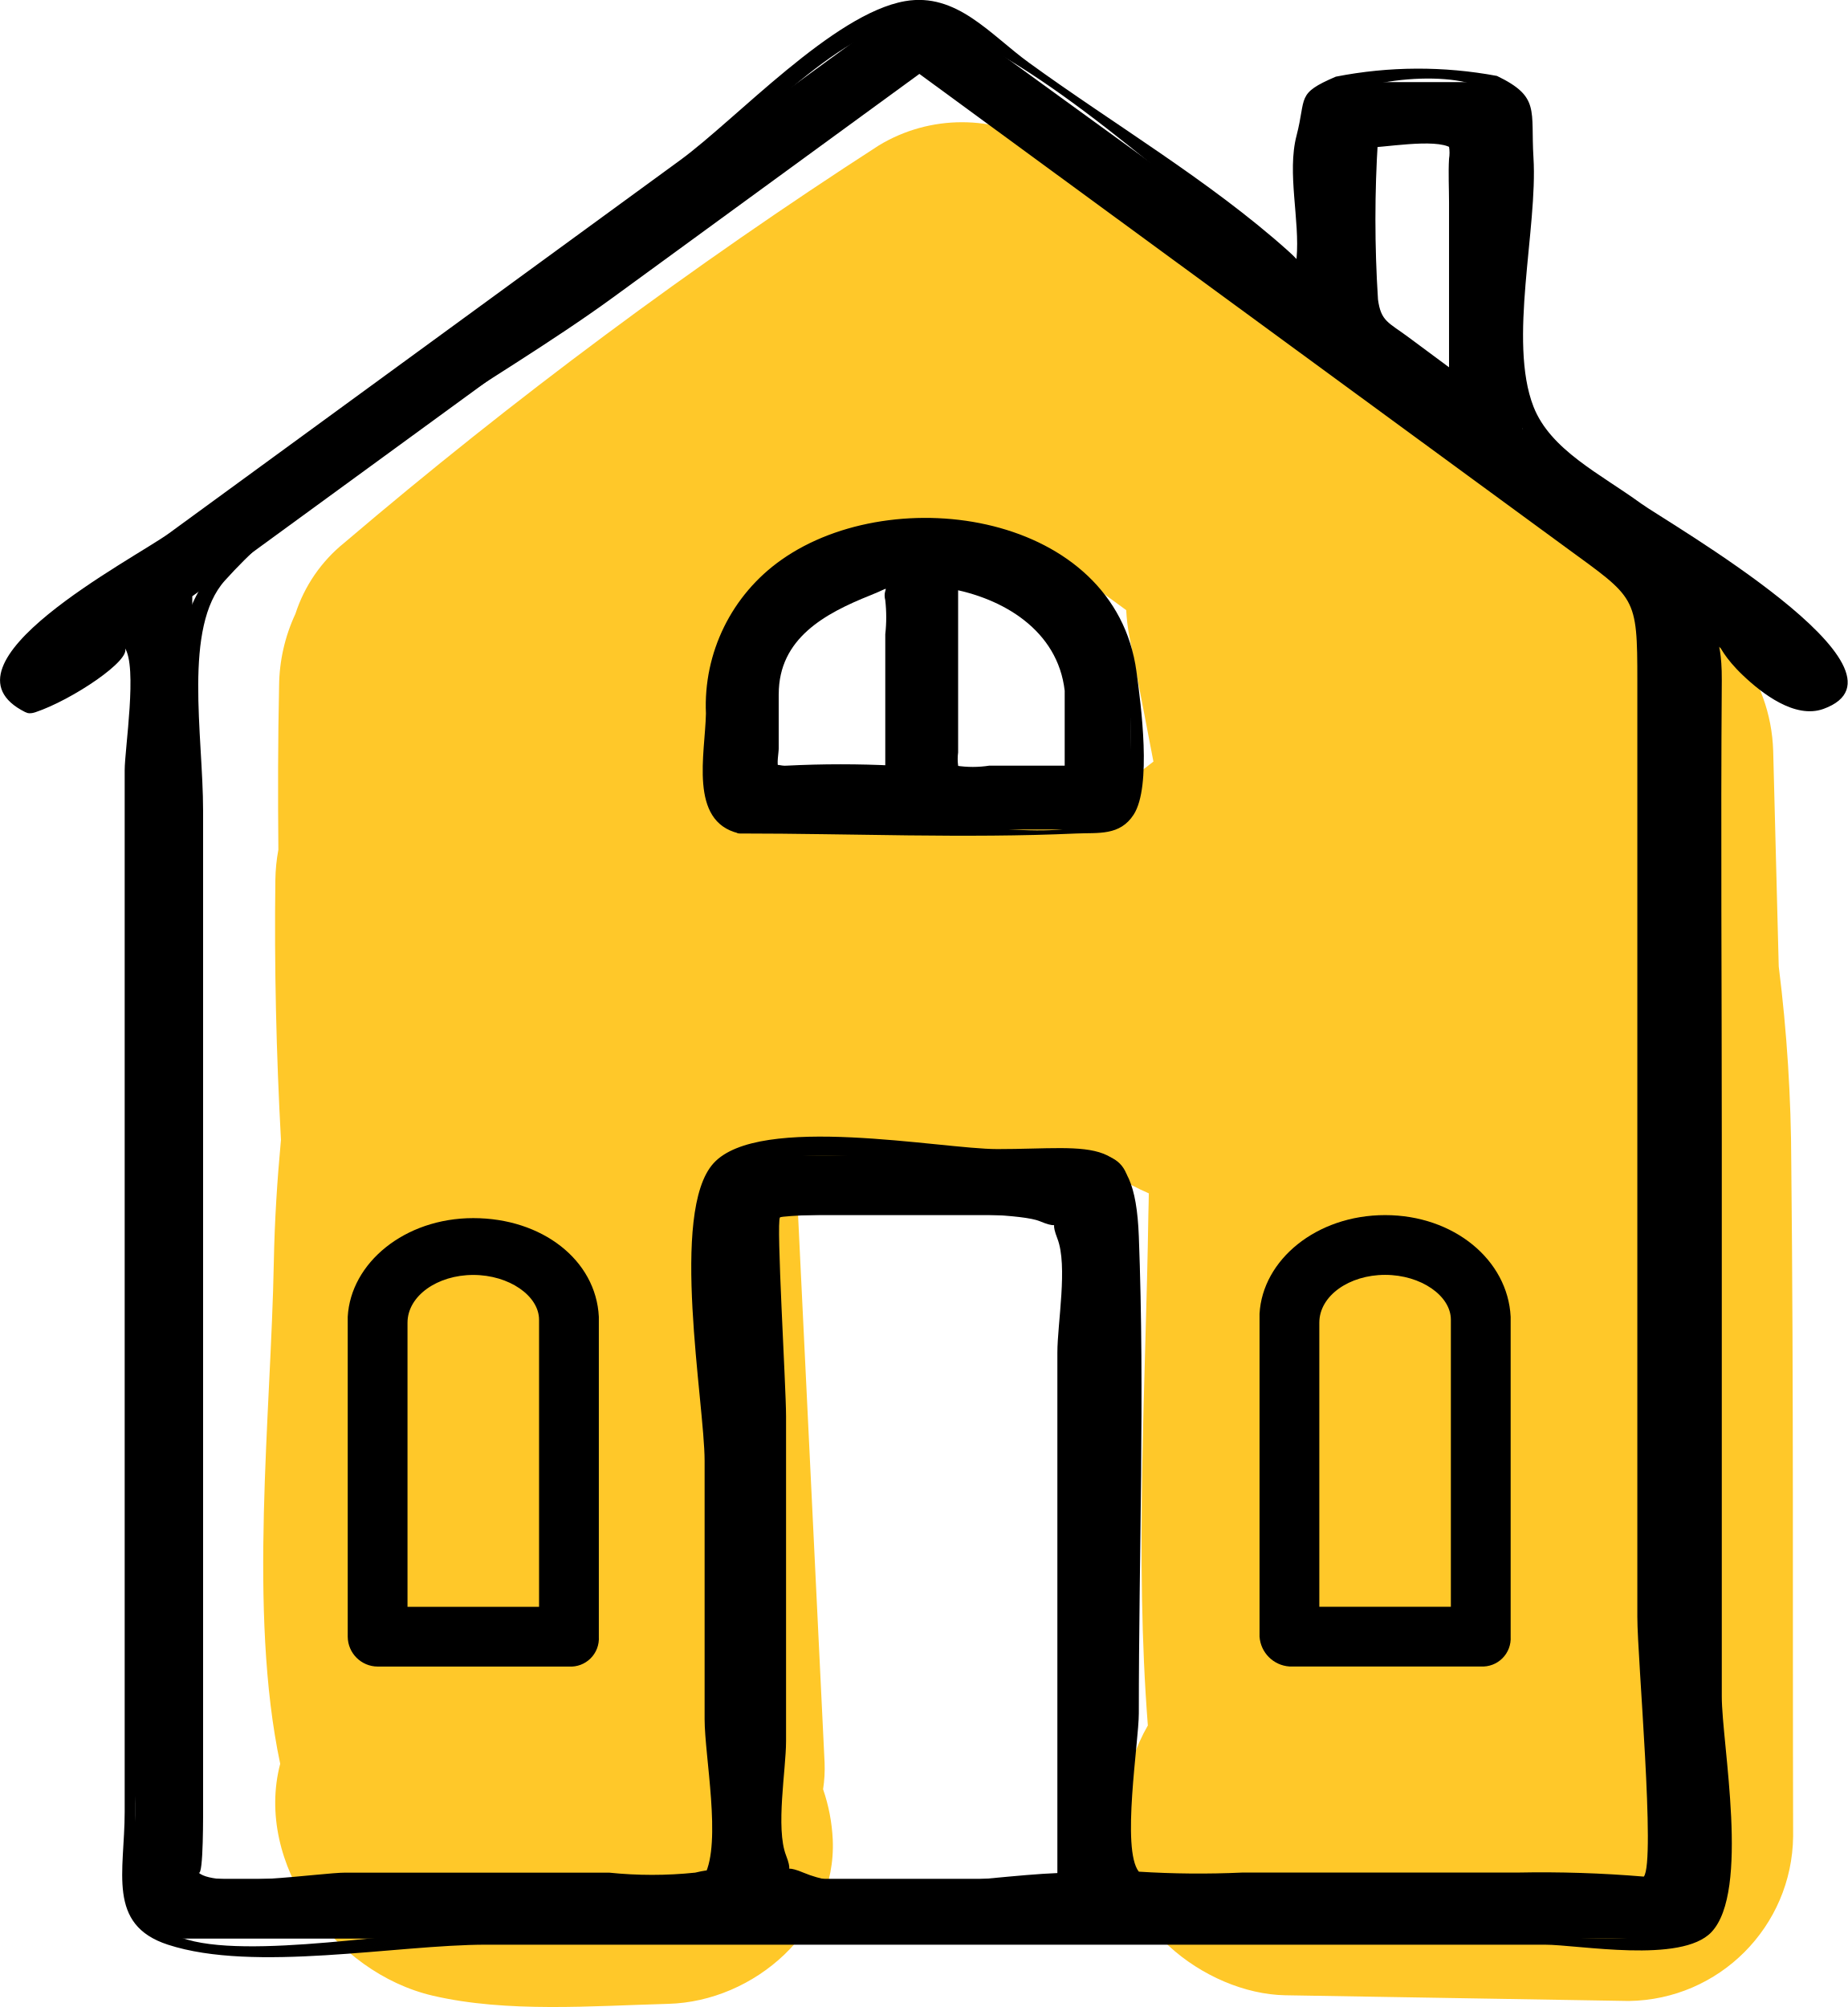
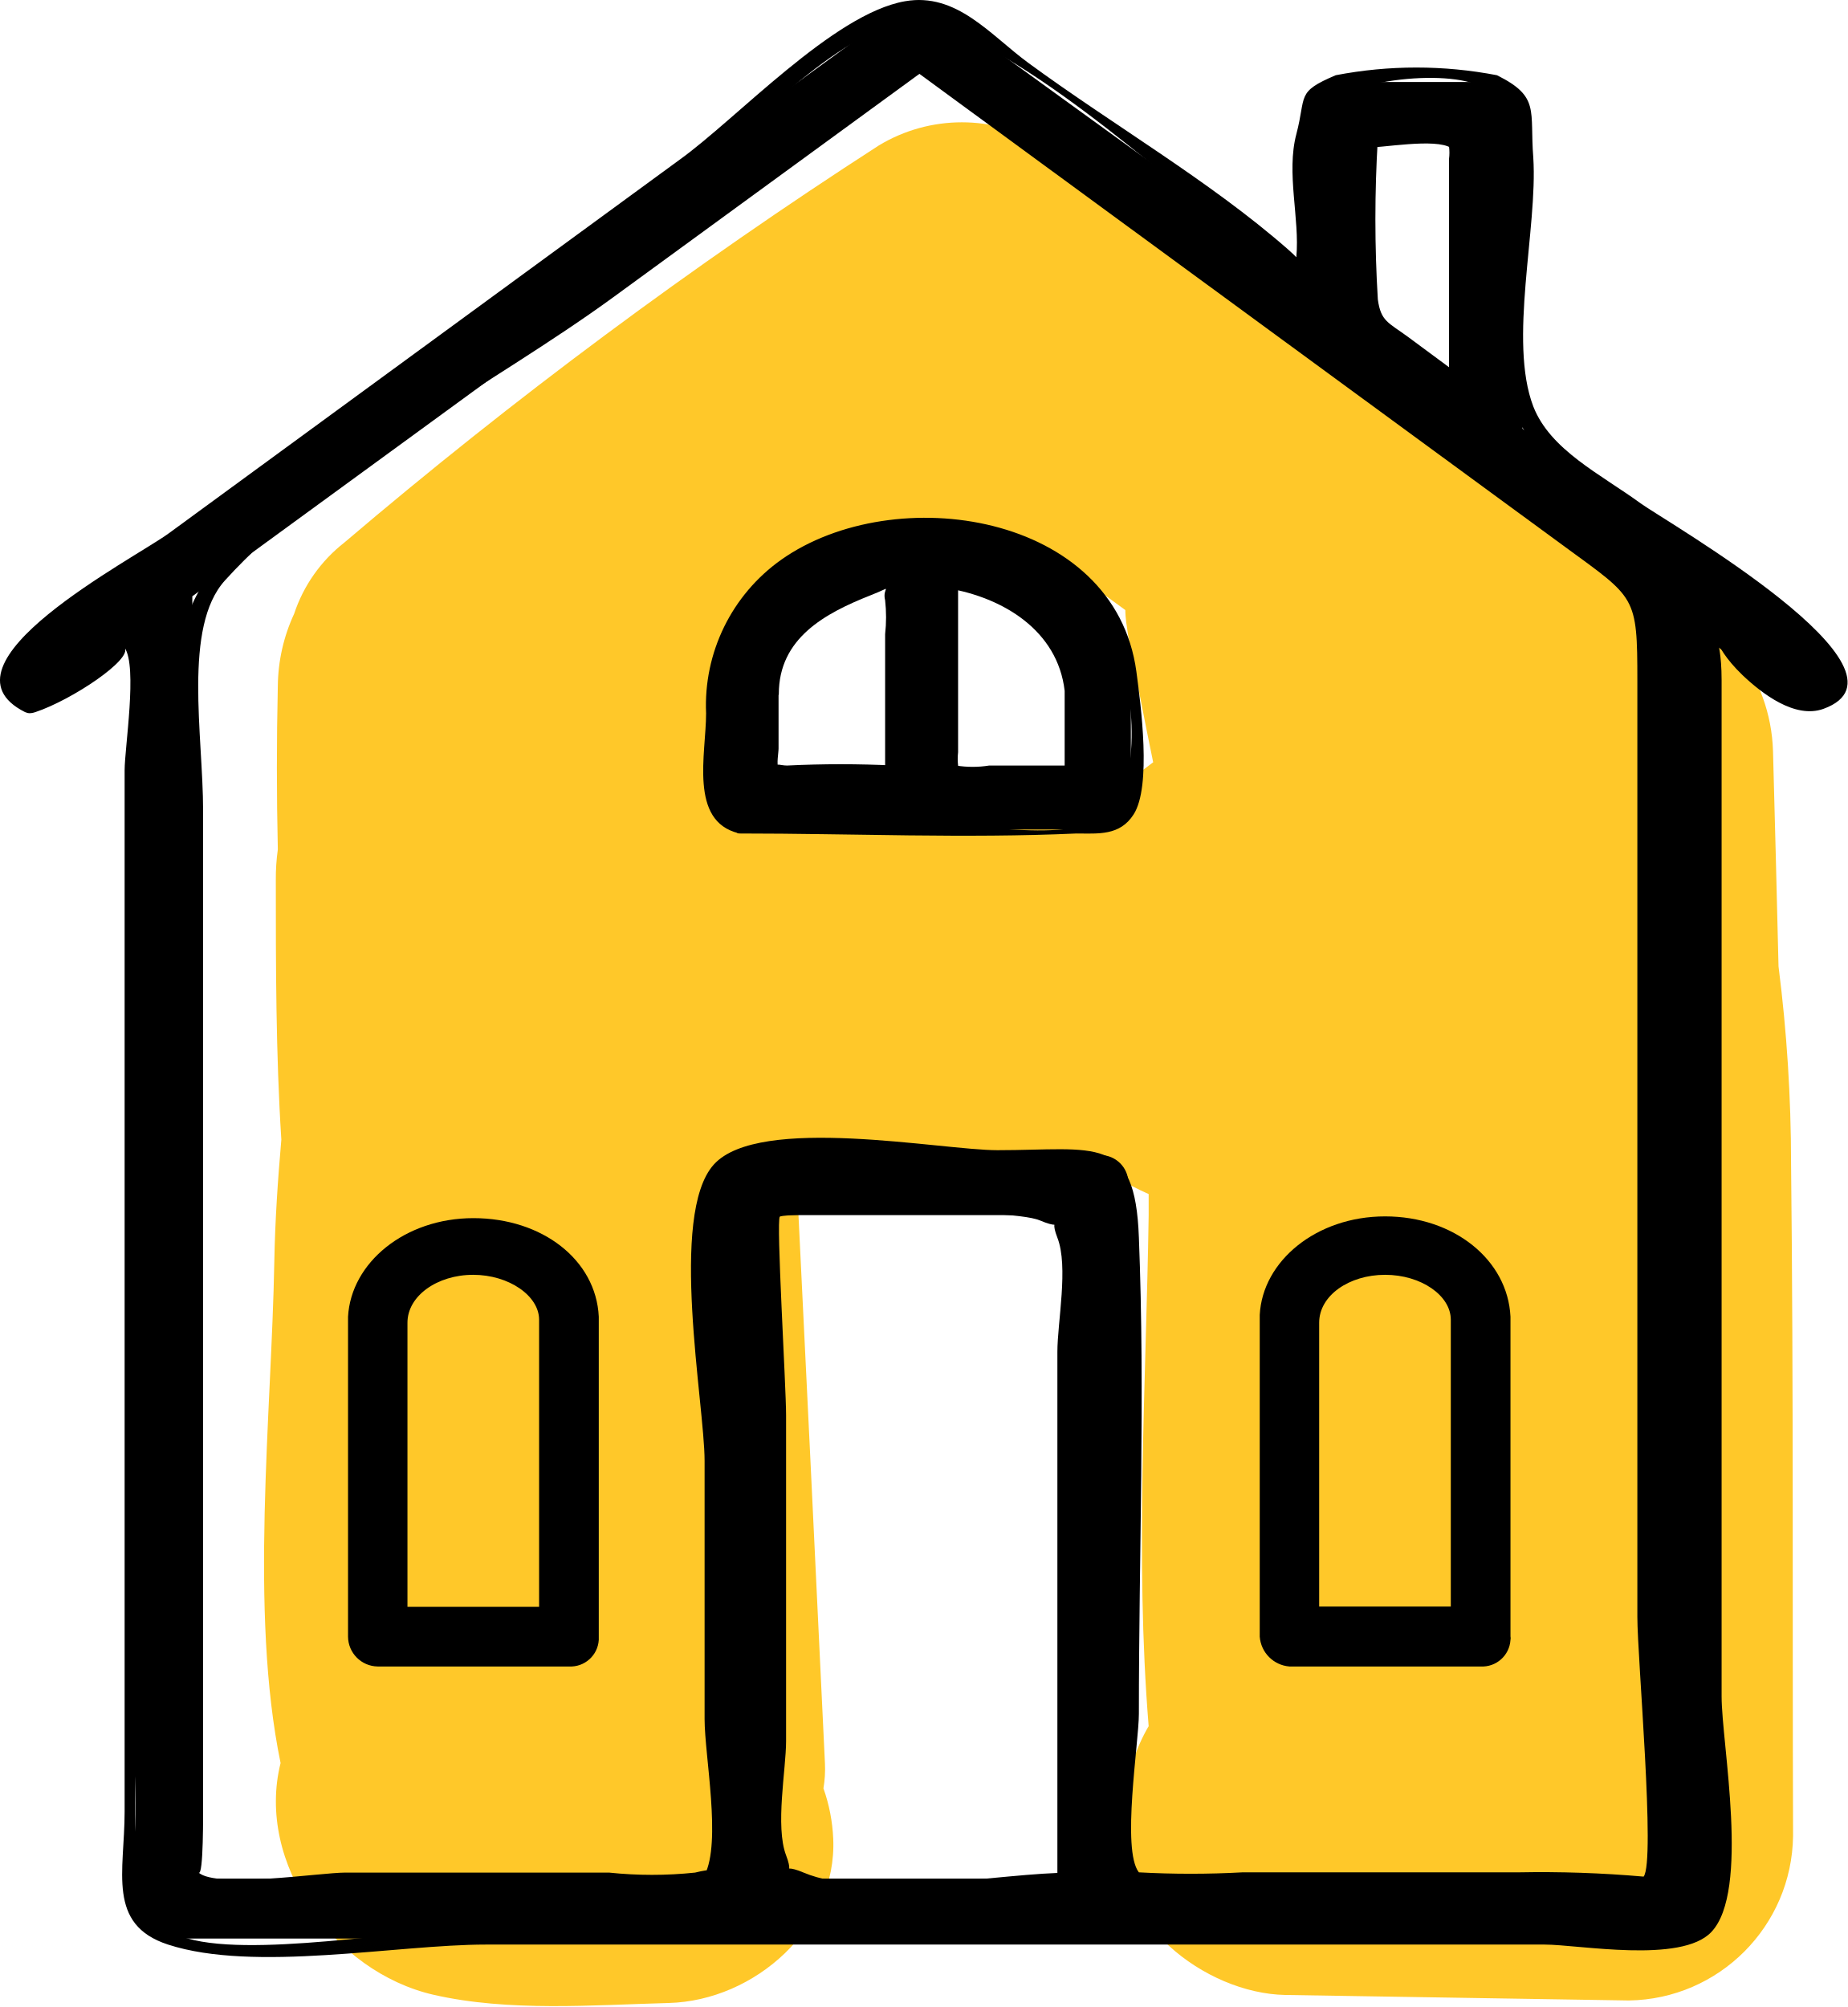
- <svg xmlns="http://www.w3.org/2000/svg" width="73.683" height="80.035" viewBox="0 0 73.683 80.035">
-   <g id="Group_274" data-name="Group 274" transform="translate(-19.268 -17.255)">
-     <g id="Layer_2" data-name="Layer 2" transform="translate(29.766 22.127)">
-       <path id="Path_830" data-name="Path 830" d="M88.171,62.849a64.239,64.239,0,0,0-.5-7.841q-.111-4.294-.221-8.589a6.862,6.862,0,0,0-4.94-6.385,5.629,5.629,0,0,0-2.132-1.081,21.291,21.291,0,0,0-3.7-3.325C70.6,31.15,64.5,26.719,58.408,22.265a6.4,6.4,0,0,0-6.619,0,200.694,200.694,0,0,0-21.32,15.848,6.019,6.019,0,0,0-1.952,2.836,6.932,6.932,0,0,0-.65,2.867c-.048,2.179-.049,4.359-.029,6.538a7.182,7.182,0,0,0-.12,1.206c-.045,3.462.036,6.913.223,10.364-.149,1.607-.253,3.22-.284,4.853-.113,6.135-1.032,13.947.254,20.029-1.037,3.96,2.135,8.33,6.09,9.248,2.96.688,6.372.405,9.388.324,3.426-.092,6.719-2.951,6.557-6.557a7.193,7.193,0,0,0-.385-2,5.53,5.53,0,0,0,.06-1.055q-.583-12.023-1.165-24.044c.432-.024.857-.044,1.272-.055l8.591-.23c.557.025,1.114.041,1.671.069a11.451,11.451,0,0,0,2.56,1.552c0,.28-.014.56-.018.842-.1,6.712-.546,13.67-.02,20.377a7.038,7.038,0,0,0-.9,2.743l-.175,1.459c-.427,3.566,3.351,6.5,6.557,6.557l13.7.228A6.644,6.644,0,0,0,88.245,89.7C88.221,80.754,88.266,71.8,88.171,62.849ZM61.626,47.7a6.58,6.58,0,0,0-1.177,1.629c-.287.019-.559.025-.85.046-4.2-.21-8.4-.293-12.612-.274.107-2.057.507-4.341.622-5.384a4.867,4.867,0,0,0-.383-2.3q1.847-1.4,3.73-2.744a7.345,7.345,0,0,0,2.315-.085,9.414,9.414,0,0,1,1.669.036,5.269,5.269,0,0,0,2.829-.658L61.649,40.8a7.5,7.5,0,0,0,.112.97q.485,2.534.973,5.069Z" transform="translate(-27.235 -21.341)" fill="#ffc829" />
+ <svg xmlns="http://www.w3.org/2000/svg" id="Layer_1" data-name="Layer 1" viewBox="0 0 73.68 80.04">
+   <defs>
+     <style>.cls-1{fill:#ffc829;}</style>
+   </defs>
+   <g id="Group_274" data-name="Group 274">
+     <path id="Path_830" data-name="Path 830" class="cls-1" d="M71.43,46.38a62.29,62.29,0,0,0-.5-7.84c-.07-2.86-.14-5.73-.22-8.59a6.88,6.88,0,0,0-4.94-6.39,5.81,5.81,0,0,0-2.13-1.08,21.22,21.22,0,0,0-3.7-3.32C53.86,14.68,47.76,10.25,41.67,5.8a6.4,6.4,0,0,0-6.62,0A200.86,200.86,0,0,0,13.73,21.64a6,6,0,0,0-2,2.84,7,7,0,0,0-.65,2.87c-.05,2.18-.05,4.36,0,6.53A8.27,8.27,0,0,0,11,35.09c0,3.46,0,6.91.22,10.36-.14,1.61-.25,3.22-.28,4.86-.11,6.13-1,13.94.25,20-1,4,2.14,8.33,6.09,9.24,3,.69,6.38.41,9.39.33,3.43-.09,6.72-3,6.56-6.56a6.89,6.89,0,0,0-.39-2,4.63,4.63,0,0,0,.06-1q-.57-12-1.16-24l1.27,0L41.58,46l1.67.07a11.73,11.73,0,0,0,2.56,1.55c0,.28,0,.56,0,.84-.1,6.71-.55,13.67,0,20.38a6.82,6.82,0,0,0-.9,2.74L44.7,73c-.43,3.57,3.35,6.5,6.56,6.56l13.7.22a6.65,6.65,0,0,0,6.55-6.56C71.48,64.28,71.53,55.33,71.43,46.38ZM44.89,31.23a6.79,6.79,0,0,0-1.18,1.63l-.85,0q-6.3-.31-12.61-.28c.11-2.05.51-4.34.62-5.38a4.88,4.88,0,0,0-.38-2.3C31.72,24,33,23.1,34.22,22.2a7.16,7.16,0,0,0,2.31-.08,8.46,8.46,0,0,1,1.67,0A5.26,5.26,0,0,0,41,21.5l3.88,2.83c0,.33.06.65.11,1,.33,1.69.65,3.38,1,5.07Z" transform="translate(0 0)" />
+     <g id="Group_271" data-name="Group 271">
+       <path id="Path_831" data-name="Path 831" d="M1.35,28.19A1.76,1.76,0,0,0,2.06,28L5.4,25.57V76.11a1.13,1.13,0,0,0,1.06,1.2H67a1.14,1.14,0,0,0,1.19-1.06V25.57L71.57,28A1.19,1.19,0,1,0,73,26L60.72,17.1V4.47a1.13,1.13,0,0,0-1.06-1.2H53.33a1.13,1.13,0,0,0-1.19,1.06.33.33,0,0,0,0,.14V11L37.35.29a1.08,1.08,0,0,0-1.43,0L.63,26A1.29,1.29,0,0,0,.4,27.71,1.48,1.48,0,0,0,1.35,28.19ZM42.6,74.92H30.92V48.46H42.6ZM54.52,5.66h3.7v9.77l-3.7-2.74ZM36.76,2.56l29,21.22V74.92H45V47.26a1.12,1.12,0,0,0-1-1.19H29.72a1.13,1.13,0,0,0-1.19,1.06V74.92H7.67V23.78Z" transform="translate(0 0)" />
+       <g id="Group_270" data-name="Group 270">
+         <path id="Path_832" data-name="Path 832" d="M1.41,28.4c1.47-.49,3.88-2.11,3.56-2.57.52.75,0,4,0,4.89V72.26c0,2.37-.72,4.49,1.73,5.29,3.44,1.12,9.11,0,12.68,0H61.6c1.36,0,5.45.77,6.65-.5,1.55-1.63.41-7.5.41-9.4V45.43c0-6.1,0-12.2,0-18.3,0-2.16-.61-1.59.84-.2.76.72,2.08,1.75,3.22,1.34,4.13-1.5-6.27-7.46-7.28-8.19-1.62-1.18-3.61-2.13-4.29-3.87-1-2.61.18-7.11,0-9.92C61,4.4,61.43,3.86,59.7,3a17,17,0,0,0-6.43,0c-1.6.68-1.16.8-1.57,2.35s.14,3.37,0,4.9c-.06.67,1,.86-.35-.32C48.24,7.21,44.41,5,41,2.5,39.48,1.38,38.15-.31,36.09.05c-2.86.5-6.72,4.7-9,6.33L6.73,21.27C5.35,22.28-2.8,26.49,1,28.4c.25.12,1-.24.68-.42-2.94-1.47,8.08-8.28,9-9L28.64,5.93c2.6-1.9,6.2-6.16,9.25-4.79,4.87,2.2,9.5,6.9,13.85,10,.22.16.83.05.83-.28,0-1.54-.71-5,0-6.34s5.19-1.81,6.52-1.05c3.3,1.88.27,9.54,1.2,12.62.78,2.56,3.87,3.92,6.18,5.6,1.14.83,4.76,2.57,5.39,3.93,1.44,3.14-1.79.75-3.22-.27-.22-.16-.83,0-.83.28V69.62c0,1.52.59,4.6,0,6-1,2.53-5.54,1.4-8.13,1.4H17.8c-2.28,0-9,1.24-11,0-2.42-1.49-1-9.5-1-11.78V25.45c0-.25-.61-.07-.7,0A16.79,16.79,0,0,1,1.29,28C.79,28.15.89,28.58,1.41,28.4Z" transform="translate(0 0)" />
+         <path id="Path_833" data-name="Path 833" d="M42.77,74.68c-2.9,0-8.11,1.1-10.72,0-1.21-.51-.26.46-.7-.69s0-3.43,0-4.55v-13c0-1.16-.4-7.77-.25-7.92s9.09-.39,10.37.15.25-.46.7.69,0,3.38,0,4.55V75c0,.27.86.1.86-.23V48.34c0-.1-.2-.13-.26-.13H31.08c-.21,0-.6.1-.6.36V75c0,.1.2.13.27.13H42.43C42.75,75.17,43.35,74.68,42.77,74.68Z" transform="translate(0 0)" />
+         <path id="Path_834" data-name="Path 834" d="M54.35,5.9c.79,0,2.89-.4,3.52,0,.34.22-.18-.3-.08-.05a1.93,1.93,0,0,1,0,.48c0,.58,0,1.17,0,1.75v7.47l.83-.29-2.46-1.82c-.79-.58-1.09-.62-1.21-1.5a52.56,52.56,0,0,1,0-6.4c0-.26-.86-.1-.86.24V8.52a17.88,17.88,0,0,0,0,3.87c.34,1.35,2.58,2.37,3.73,3.21.21.17.83.05.83-.28V5.54c0-.1-.2-.13-.26-.13h-3.7C54.37,5.42,53.77,5.9,54.35,5.9Z" transform="translate(0 0)" />
+         <path id="Path_835" data-name="Path 835" d="M36.36,2.72l26.07,19.1c2.8,2.05,2.87,1.93,2.87,5.33V64.48c0,1.66.73,9.75.25,10.36a46.88,46.88,0,0,0-5-.17h-11a37.94,37.94,0,0,1-4.13,0c-.7-.89,0-5.17,0-6.32,0-6.32.25-12.7,0-19-.15-4.14-1.71-3.48-5.64-3.48-2.25,0-9.5-1.43-11.31.57S28.1,56,28.1,58.26v10.3c0,1.46.68,4.91,0,6.22-.12.22,1-.44-.38-.1a16.39,16.39,0,0,1-3.43,0H13.77c-1,0-5.12.64-5.85,0,.2.17.18-2.44.18-2.84V32.33c0-3-.81-7.32.87-9.18,4-4.42,10.68-7.79,15.48-11.29L37.1,2.63c.39-.29-.47-.3-.69-.14L16.3,17.16c-3.42,2.5-8.94,4.4-9.06,8.87-.45,16.31,0,32.69,0,49,0,.1.2.13.26.13H28.37c.21,0,.6-.1.6-.36V55.76c0-2-.85-6.31,0-8.2,1-2.29,5.91-1.25,8.2-1.25s6.3-.93,7.38,1.33c.89,1.86,0,6.31,0,8.35V75c0,.1.2.13.27.13H65.56c.21,0,.6-.1.6-.36V26.33c0-1.6.11-2.07-.65-3.17-1.78-2.58-6.72-4.93-9.22-6.76l-19.13-14C36.91,2.21,36.12,2.56,36.36,2.72Z" transform="translate(0 0)" />
+       </g>
    </g>
-     <g id="Layer_1" data-name="Layer 1" transform="translate(19.268 17.255)">
-       <g id="Group_271" data-name="Group 271">
-         <path id="Path_831" data-name="Path 831" d="M20.587,45.44A1.694,1.694,0,0,0,21.3,45.2l3.338-2.384V93.366a1.126,1.126,0,0,0,1.192,1.192H86.277a1.126,1.126,0,0,0,1.192-1.192V42.818L90.807,45.2a1.192,1.192,0,0,0,1.431-1.908l-12.28-8.941V21.716a1.126,1.126,0,0,0-1.192-1.192h-6.2a1.126,1.126,0,0,0-1.192,1.192v6.557L56.591,17.543a1.088,1.088,0,0,0-1.431,0L19.872,43.294a1.282,1.282,0,0,0-.238,1.669A1.472,1.472,0,0,0,20.587,45.44Zm41.25,46.734H50.154V65.708H61.837ZM73.759,22.908h3.7v9.776l-3.7-2.742ZM56,19.808l28.97,21.221V92.174H64.221V64.515a1.126,1.126,0,0,0-1.192-1.192H48.961a1.126,1.126,0,0,0-1.192,1.192V92.174H26.906V41.029Z" transform="translate(-19.238 -17.251)" />
-         <g id="Group_270" data-name="Group 270">
-           <path id="Path_832" data-name="Path 832" d="M20.675,45.659c1.472-.491,3.887-2.113,3.565-2.576.521.752,0,4.034,0,4.892V89.519c0,2.366-.721,4.49,1.724,5.286,3.439,1.122,9.11,0,12.688,0H80.871c1.354,0,5.446.765,6.646-.5,1.547-1.632.414-7.5.414-9.4V62.686c0-6.1-.044-12.2,0-18.3.015-2.159-.616-1.588.837-.206.758.722,2.08,1.756,3.217,1.345,4.135-1.5-6.269-7.461-7.272-8.19-1.62-1.18-3.617-2.135-4.292-3.866-1.017-2.612.175-7.11,0-9.929-.117-1.89.277-2.421-1.456-3.257a17.083,17.083,0,0,0-6.425.029c-1.6.684-1.165.807-1.567,2.35-.389,1.488.139,3.376,0,4.9-.062.677.964.86-.353-.317-3.114-2.783-6.943-5.039-10.323-7.493-1.544-1.121-2.88-2.809-4.938-2.451-2.86.5-6.722,4.7-8.962,6.338L26,38.527c-1.381,1.007-9.537,5.219-5.725,7.126.249.124,1.042-.24.687-.417-2.945-1.472,8.075-8.28,9.012-8.964l17.939-13.09c2.6-1.9,6.193-6.161,9.247-4.785,4.87,2.2,9.5,6.9,13.846,10.049.219.16.832.05.832-.284,0-1.537-.709-5.029,0-6.332.784-1.44,5.194-1.819,6.525-1.059,3.293,1.881.265,9.546,1.2,12.625.774,2.56,3.861,3.919,6.171,5.6,1.141.832,4.766,2.568,5.393,3.928,1.445,3.139-1.787.753-3.221-.271-.221-.159-.832-.051-.832.284V86.873c0,1.519.594,4.605,0,6.046-1.042,2.524-5.539,1.4-8.13,1.4H37.066c-2.278,0-9,1.24-11,0-2.414-1.491-.96-9.5-.96-11.785V42.706c0-.254-.609-.075-.7-.011A16.423,16.423,0,0,1,20.56,45.23C20.06,45.4,20.158,45.831,20.675,45.659Z" transform="translate(-19.268 -17.255)" />
-           <path id="Path_833" data-name="Path 833" d="M57.121,84.163c-2.9,0-8.107,1.1-10.72,0-1.211-.509-.253.455-.7-.69-.422-1.084,0-3.425,0-4.552V65.954c0-1.165-.4-7.767-.242-7.924.136-.132,9.086-.383,10.362.153,1.185.5.252-.457.7.69.423,1.084,0,3.382,0,4.552v21.1c0,.263.863.1.863-.231V57.824c0-.1-.2-.128-.263-.128H45.438c-.21,0-.6.093-.6.359V84.521c0,.1.2.128.263.128H56.785C57.108,84.649,57.7,84.163,57.121,84.163Z" transform="translate(-14.354 -9.483)" />
-           <path id="Path_834" data-name="Path 834" d="M64.922,22.283c.788,0,2.885-.4,3.516,0,.339.216-.181-.3-.083-.049a1.476,1.476,0,0,1,0,.48c-.033.578,0,1.171,0,1.75v7.467l.832-.284-2.454-1.82c-.792-.588-1.093-.626-1.211-1.5a49.84,49.84,0,0,1,0-6.4c0-.263-.863-.1-.863.231V24.9a17.763,17.763,0,0,0,0,3.875c.336,1.344,2.582,2.364,3.727,3.212.218.163.832.048.832-.284V21.924c0-.1-.2-.128-.263-.128h-3.7C64.935,21.8,64.341,22.283,64.922,22.283Z" transform="translate(-10.569 -16.383)" />
-           <path id="Path_835" data-name="Path 835" d="M54.49,19.6l26.077,19.1c2.8,2.048,2.862,1.924,2.862,5.325v37.33c0,1.658.736,9.753.259,10.358a48.666,48.666,0,0,0-5.037-.161H67.67a37.839,37.839,0,0,1-4.121-.036c-.706-.886,0-5.172,0-6.315,0-6.326.242-12.7,0-19.02-.159-4.144-1.714-3.48-5.643-3.48-2.251,0-9.5-1.432-11.315.563-1.767,1.936-.358,9.565-.358,11.874V85.438c0,1.463.682,4.912,0,6.217-.114.219,1.017-.434-.377-.1a16.6,16.6,0,0,1-3.432,0H31.907c-.974,0-5.122.647-5.854,0,.2.176.18-2.442.18-2.837V49.205c0-3.013-.807-7.316.87-9.177,3.988-4.422,10.678-7.79,15.482-11.292l12.651-9.23c.391-.285-.47-.3-.691-.141L34.438,34.034c-3.424,2.5-8.946,4.4-9.068,8.872-.447,16.312,0,32.692,0,49.011,0,.1.2.128.263.128H46.5c.21,0,.6-.093.6-.359V72.639c0-2.035-.849-6.309,0-8.2,1.031-2.291,5.918-1.251,8.209-1.251,2.192,0,6.3-.929,7.38,1.326.888,1.863,0,6.317,0,8.351V91.917c0,.1.2.128.263.128H83.693c.21,0,.6-.093.6-.359V43.211c0-1.6.108-2.077-.65-3.177-1.775-2.574-6.72-4.923-9.217-6.751L55.292,19.267C55.047,19.087,54.256,19.433,54.49,19.6Z" transform="translate(-18.134 -16.878)" />
-         </g>
-       </g>
-       <path id="Path_836" data-name="Path 836" d="M62.592,75.9h7.63a1.126,1.126,0,0,0,1.192-1.192V61.953C71.3,59.688,69.149,57.9,66.407,57.9s-4.888,1.788-5.007,3.934V74.71A1.282,1.282,0,0,0,62.592,75.9Zm1.192-13.71h0c0-1.073,1.192-1.907,2.623-1.907s2.623.835,2.623,1.788V73.518H63.784Z" transform="translate(-11.171 -9.444)" />
-       <path id="Path_837" data-name="Path 837" d="M32.092,75.883h7.63a1.126,1.126,0,0,0,1.192-1.192V61.934C40.8,59.669,38.649,58,35.907,58s-4.888,1.788-5.007,3.934V74.691A1.2,1.2,0,0,0,32.092,75.883Zm1.192-13.71h0c0-1.073,1.192-1.907,2.623-1.907s2.623.835,2.623,1.788V73.5H33.284Z" transform="translate(-17.033 -9.424)" />
-       <g id="Group_273" data-name="Group 273" transform="translate(28.023 20.653)">
-         <path id="Path_838" data-name="Path 838" d="M44.292,46.98H58.6a1.126,1.126,0,0,0,1.192-1.192v-4.65c-.119-3.7-3.815-6.438-8.345-6.438s-8.107,2.861-8.345,6.438v4.65A1.126,1.126,0,0,0,44.292,46.98Zm13.114-5.6V44.6H52.637V37.2C55.26,37.561,57.287,39.35,57.406,41.376Zm-11.922.238V41.5c0-2.027,2.027-3.815,4.769-4.173V44.6H45.484Z" transform="translate(-42.711 -34.555)" />
-         <g id="Group_272" data-name="Group 272">
-           <path id="Path_839" data-name="Path 839" d="M44.258,47.164c4.46,0,8.964.2,13.42,0,.877-.038,1.733.1,2.284-.755.722-1.127.293-4.363.11-5.706-.864-6.323-9.639-7.644-14.158-4.453a7.106,7.106,0,0,0-3.011,6.13c-.032,1.6-.688,4.3,1.3,4.775.185.044.613-.232.312-.305-1.657-.4-1.144-3.969-1.088-5.187.193-4.207,3.933-6.679,7.986-6.735,5.868-.08,9.452,4.914,8.184,10.452-.563,2.456-5.011,1.462-7.016,1.462H44.451C44.239,46.842,43.909,47.164,44.258,47.164Z" transform="translate(-42.774 -34.579)" />
-           <path id="Path_840" data-name="Path 840" d="M55.651,41.027v3.219l.356-.19h-3.36a4.276,4.276,0,0,1-1.322,0c-.182-.08.166.267.076,0a2.008,2.008,0,0,1,0-.528V36.8l-.416.181c2.207.376,4.391,1.682,4.666,4.089.021.194.542.075.517-.138-.284-2.487-2.593-3.867-4.871-4.256-.107-.018-.416.015-.416.181v7.392c0,.088.079.132.163.132h4.769c.092,0,.356-.048.356-.19V40.969C56.171,40.734,55.651,40.836,55.651,41.027Z" transform="translate(-41.215 -34.177)" />
-           <path id="Path_841" data-name="Path 841" d="M45.4,41.189c0-2.228,1.844-3.221,3.662-3.947.976-.39.447-.337.587.2a6.084,6.084,0,0,1,0,1.358v5.428l.356-.19a42.564,42.564,0,0,0-4.273,0c-.292.03-.477-.134-.333.1-.094-.151,0-.6,0-.783V41.189c0-.235-.52-.134-.52.057v2.98c0,.088.079.132.163.132h4.769c.092,0,.356-.048.356-.19V36.9c0-.116-.131-.147-.229-.13-2.32.374-5.06,1.784-5.06,4.479C44.882,41.482,45.4,41.38,45.4,41.189Z" transform="translate(-42.368 -34.159)" />
-         </g>
+     <path id="Path_836" data-name="Path 836" d="M51.42,66.46h7.63a1.13,1.13,0,0,0,1.19-1.06.33.33,0,0,0,0-.14V52.51c-.11-2.27-2.26-4-5-4s-4.89,1.78-5,3.93V65.27A1.29,1.29,0,0,0,51.42,66.46Zm1.19-13.71h0c0-1.08,1.19-1.91,2.63-1.91s2.62.83,2.62,1.79V64.07H52.61Z" transform="translate(0 0)" />
+     <path id="Path_837" data-name="Path 837" d="M15.06,66.46h7.63a1.13,1.13,0,0,0,1.19-1.06V52.51c-.11-2.27-2.26-3.93-5-3.93s-4.88,1.78-5,3.93V65.27A1.2,1.2,0,0,0,15.06,66.46Zm1.19-13.71h0c0-1.07,1.19-1.91,2.62-1.91s2.63.84,2.63,1.79V64.08H16.25Z" transform="translate(0 0)" />
+     <g id="Group_273" data-name="Group 273">
+       <path id="Path_838" data-name="Path 838" d="M29.6,33.08H43.91A1.12,1.12,0,0,0,45.1,32a.29.29,0,0,0,0-.13V27.24c-.11-3.7-3.81-6.44-8.34-6.44s-8.11,2.86-8.35,6.44v4.65a1.14,1.14,0,0,0,1.06,1.19Zm13.12-5.6V30.7H38V23.3c2.62.36,4.65,2.15,4.77,4.17Zm-11.92.24V27.6c0-2,2-3.82,4.77-4.18V30.7H30.8Z" transform="translate(0 0)" />
+       <g id="Group_272" data-name="Group 272">
+         <path id="Path_839" data-name="Path 839" d="M29.51,33.24c4.46,0,9,.2,13.42,0,.87,0,1.73.1,2.28-.76.72-1.12.29-4.36.11-5.7-.86-6.33-9.64-7.65-14.16-4.46a7.12,7.12,0,0,0-3,6.13c0,1.6-.69,4.3,1.3,4.78.19,0,.62-.23.31-.31-1.65-.4-1.14-4-1.08-5.18.19-4.21,3.93-6.68,8-6.74,5.87-.08,9.45,4.92,8.19,10.45-.57,2.46-5,1.47-7,1.47H29.7C29.49,32.92,29.16,33.24,29.51,33.24Z" transform="translate(0 0)" />
+         <path id="Path_840" data-name="Path 840" d="M42.46,27.5v3.22l.36-.19H39.45a4.17,4.17,0,0,1-1.32,0c-.18-.08.17.27.08,0a2.35,2.35,0,0,1,0-.53V23.28l-.42.18c2.21.37,4.39,1.68,4.67,4.09,0,.19.54.07.52-.14-.29-2.49-2.6-3.87-4.87-4.26-.11,0-.42,0-.42.18v7.4a.15.15,0,0,0,.16.13h4.77c.09,0,.36-.05.36-.19V27.45C43,27.21,42.46,27.31,42.46,27.5Z" transform="translate(0 0)" />
+         <path id="Path_841" data-name="Path 841" d="M31.06,27.68c0-2.23,1.84-3.22,3.66-3.94,1-.39.44-.34.58.2a6.09,6.09,0,0,1,0,1.35v5.43l.36-.19c-1.42-.07-2.85-.07-4.27,0-.29,0-.48-.13-.34.1-.09-.15,0-.6,0-.78V27.68c0-.23-.52-.13-.52.06v3c0,.09.08.13.17.13h4.77c.09,0,.35-.05.35-.19V23.39c0-.11-.13-.14-.23-.13-2.32.38-5.06,1.79-5.06,4.48C30.54,28,31.06,27.87,31.06,27.68Z" transform="translate(0 0)" />
      </g>
    </g>
  </g>
</svg>
